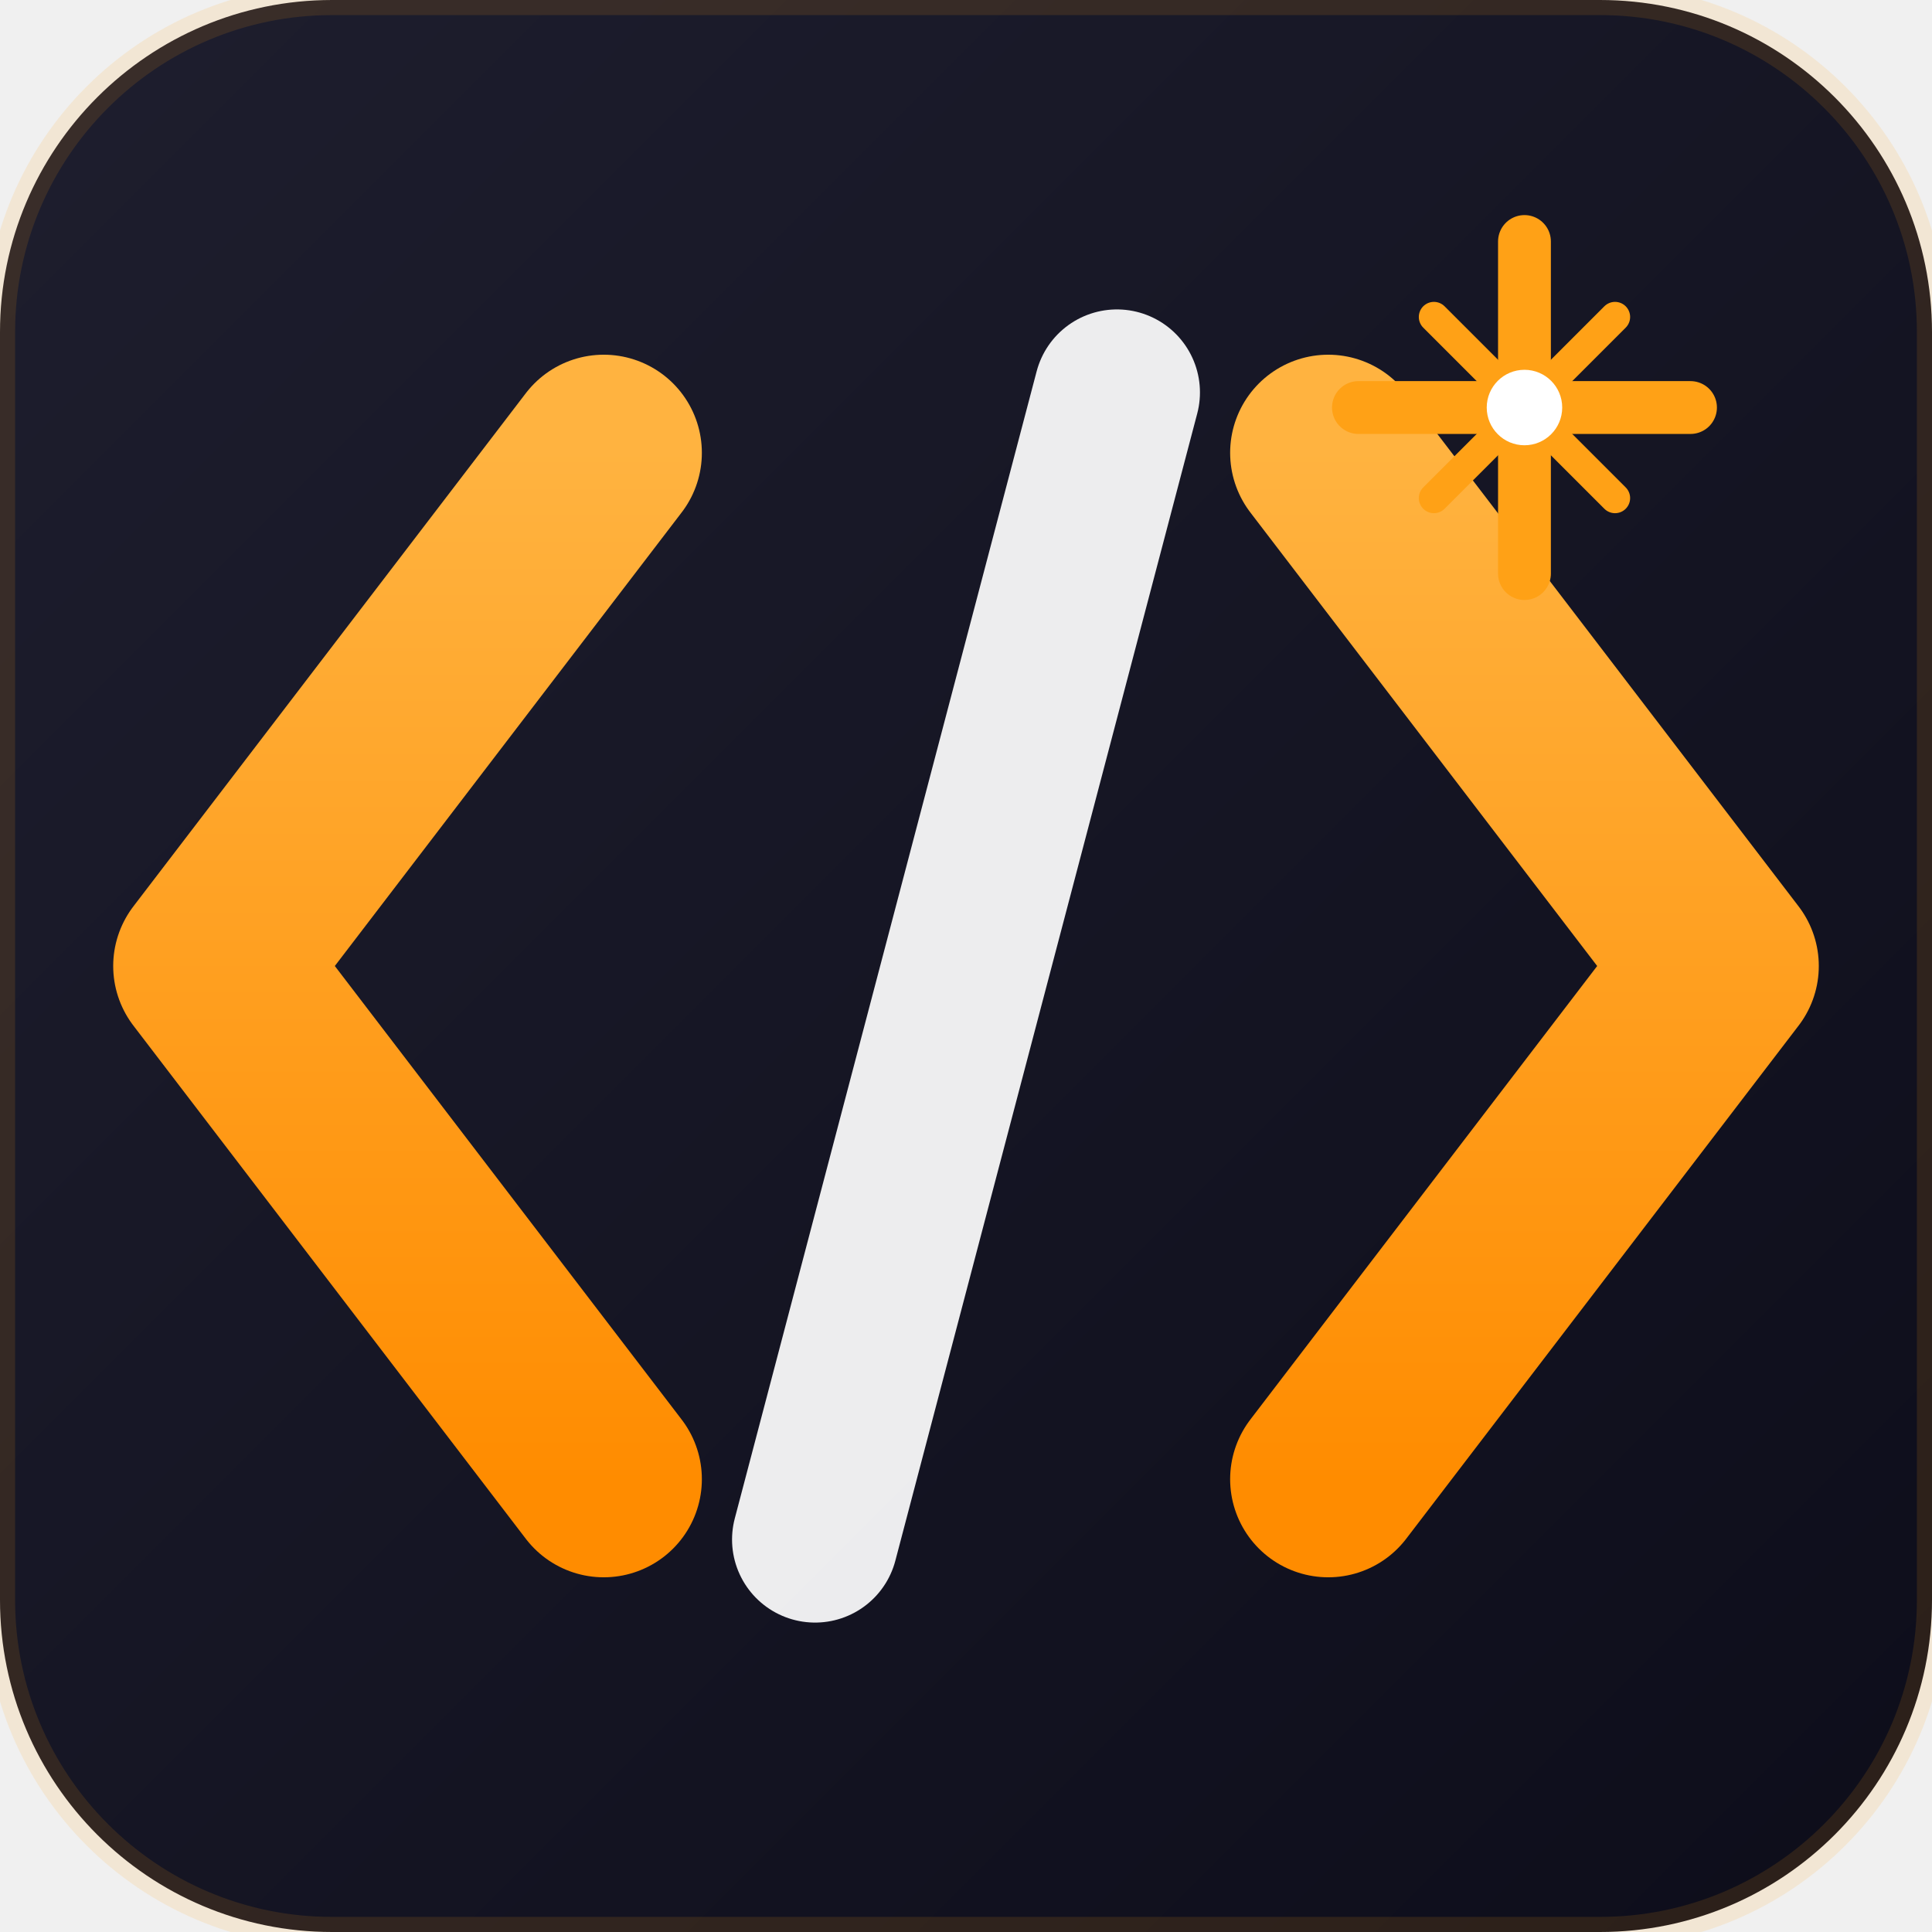
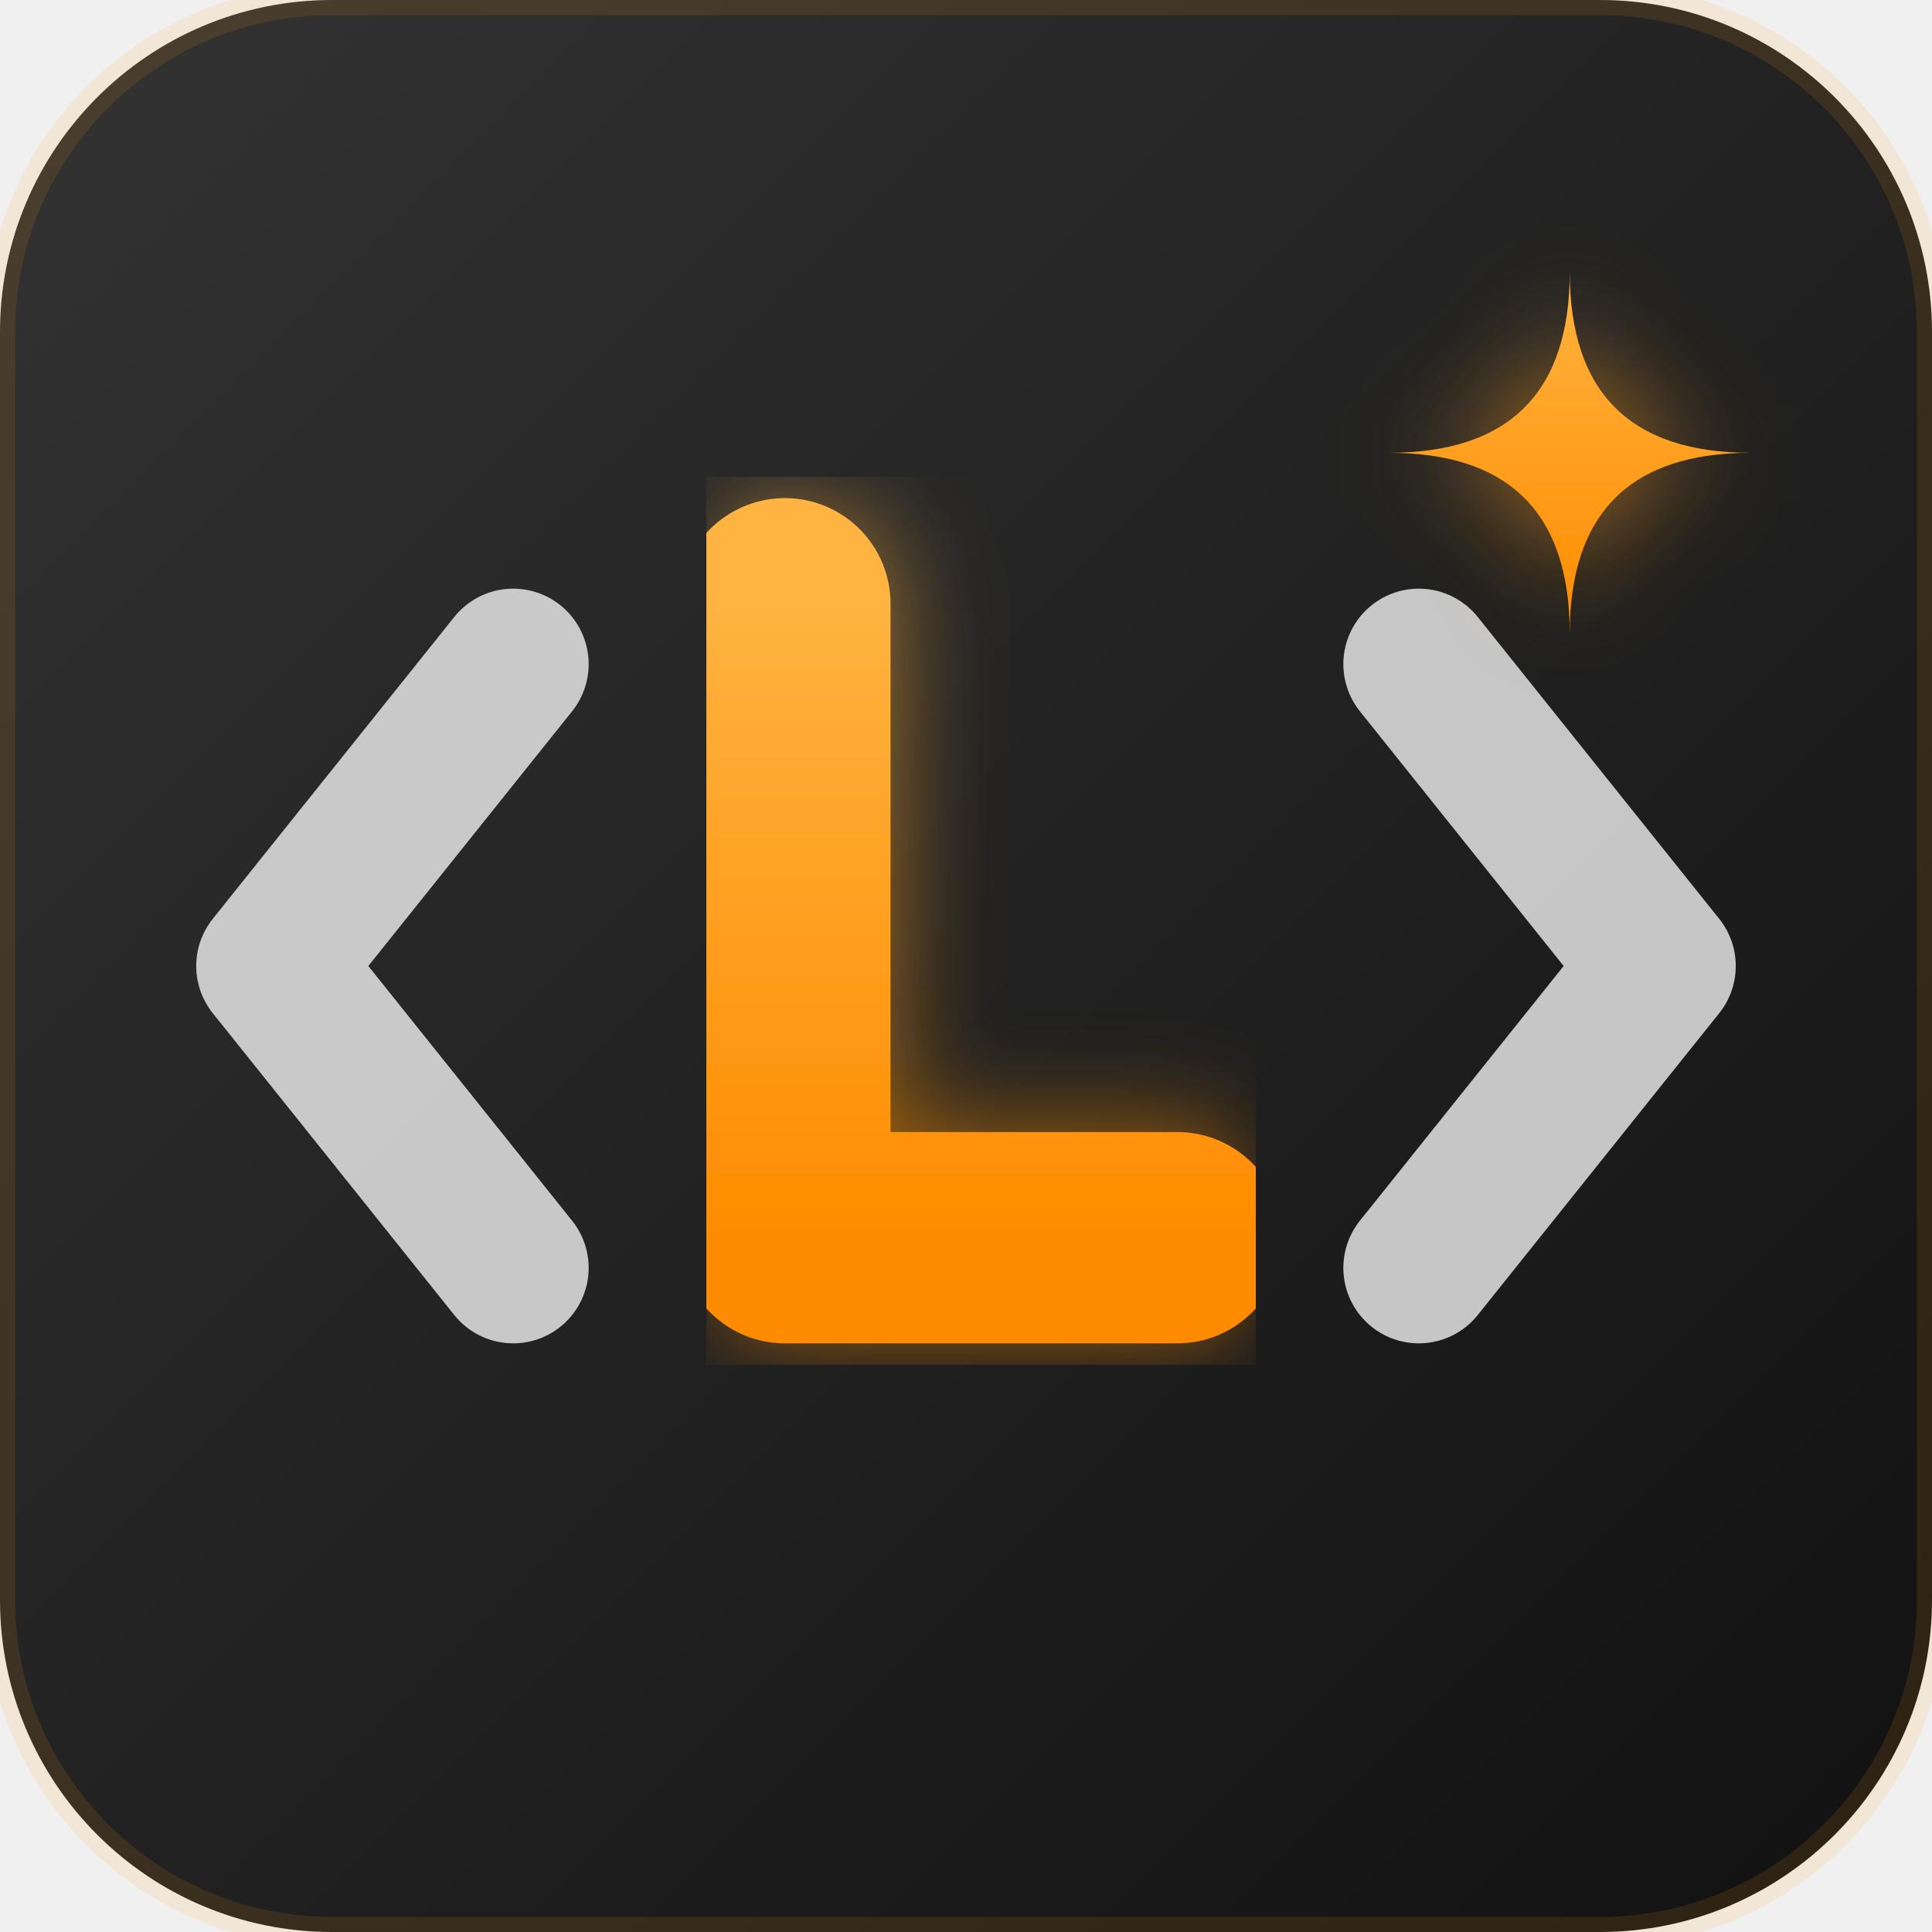
<svg xmlns="http://www.w3.org/2000/svg" viewBox="0 0 128 128" width="128" height="128">
  <defs>
    <linearGradient id="bg" x1="0%" y1="0%" x2="100%" y2="100%">
-       <stop offset="0%" stop-color="#1e1e2e" />
-       <stop offset="100%" stop-color="#0d0d1a" />
+       <stop offset="0%" stop-color="#333333" />
+       <stop offset="100%" stop-color="#111111" />
    </linearGradient>
-     <linearGradient id="bracketGrad" x1="0%" y1="0%" x2="0%" y2="100%">
+     <linearGradient id="primaryGrad" x1="0%" y1="0%" x2="0%" y2="100%">
      <stop offset="0%" stop-color="#FFB340" />
      <stop offset="100%" stop-color="#FF8C00" />
    </linearGradient>
+     <filter id="glow" x="-20%" y="-20%" width="140%" height="140%">
+       <feGaussianBlur stdDeviation="3.5" result="blur" />
+       <feComponentTransfer in="blur" result="glow1">
+         <feFuncA type="linear" slope="0.6" />
+       </feComponentTransfer>
+       <feMerge>
+         <feMergeNode in="glow1" />
+         <feMergeNode in="SourceGraphic" />
+       </feMerge>
+     </filter>
  </defs>
  <rect width="128" height="128" rx="22" fill="url(#bg)" />
-   <rect width="128" height="128" rx="22" fill="none" stroke="#FFA11620" stroke-width="2" />
-   <polyline points="40,30 14,64 40,98" fill="none" stroke="url(#bracketGrad)" stroke-width="13" stroke-linecap="round" stroke-linejoin="round" />
-   <polyline points="88,30 114,64 88,98" fill="none" stroke="url(#bracketGrad)" stroke-width="13" stroke-linecap="round" stroke-linejoin="round" />
-   <line x1="74" y1="26" x2="54" y2="102" stroke="#ffffff" stroke-width="11" stroke-linecap="round" opacity="0.92" />
-   <g transform="translate(101, 27)">
-     <line x1="0" y1="-11" x2="0" y2="11" stroke="#FFA116" stroke-width="3.5" stroke-linecap="round" />
-     <line x1="-11" y1="0" x2="11" y2="0" stroke="#FFA116" stroke-width="3.5" stroke-linecap="round" />
-     <line x1="-6" y1="-6" x2="6" y2="6" stroke="#FFA116" stroke-width="2" stroke-linecap="round" />
-     <line x1="6" y1="-6" x2="-6" y2="6" stroke="#FFA116" stroke-width="2" stroke-linecap="round" />
-     <circle cx="0" cy="0" r="2.5" fill="white" />
-   </g>
+   <rect width="128" height="128" rx="22" fill="none" stroke="#FFA116" stroke-opacity="0.12" stroke-width="2" />
+   <polyline points="34,44 18,64 34,84" fill="none" stroke="#ffffff" stroke-opacity="0.75" stroke-width="10" stroke-linecap="round" stroke-linejoin="round" />
+   <polyline points="52,40 52,82 78,82" fill="none" stroke="url(#primaryGrad)" stroke-width="14" stroke-linecap="round" stroke-linejoin="round" filter="url(#glow)" />
+   <polyline points="94,44 110,64 94,84" fill="none" stroke="#ffffff" stroke-opacity="0.75" stroke-width="10" stroke-linecap="round" stroke-linejoin="round" />
+   <path d="M 104 18 Q 104 30 116 30 Q 104 30 104 42 Q 104 30 92 30 Q 104 30 104 18 Z" fill="url(#primaryGrad)" filter="url(#glow)" />
</svg>
